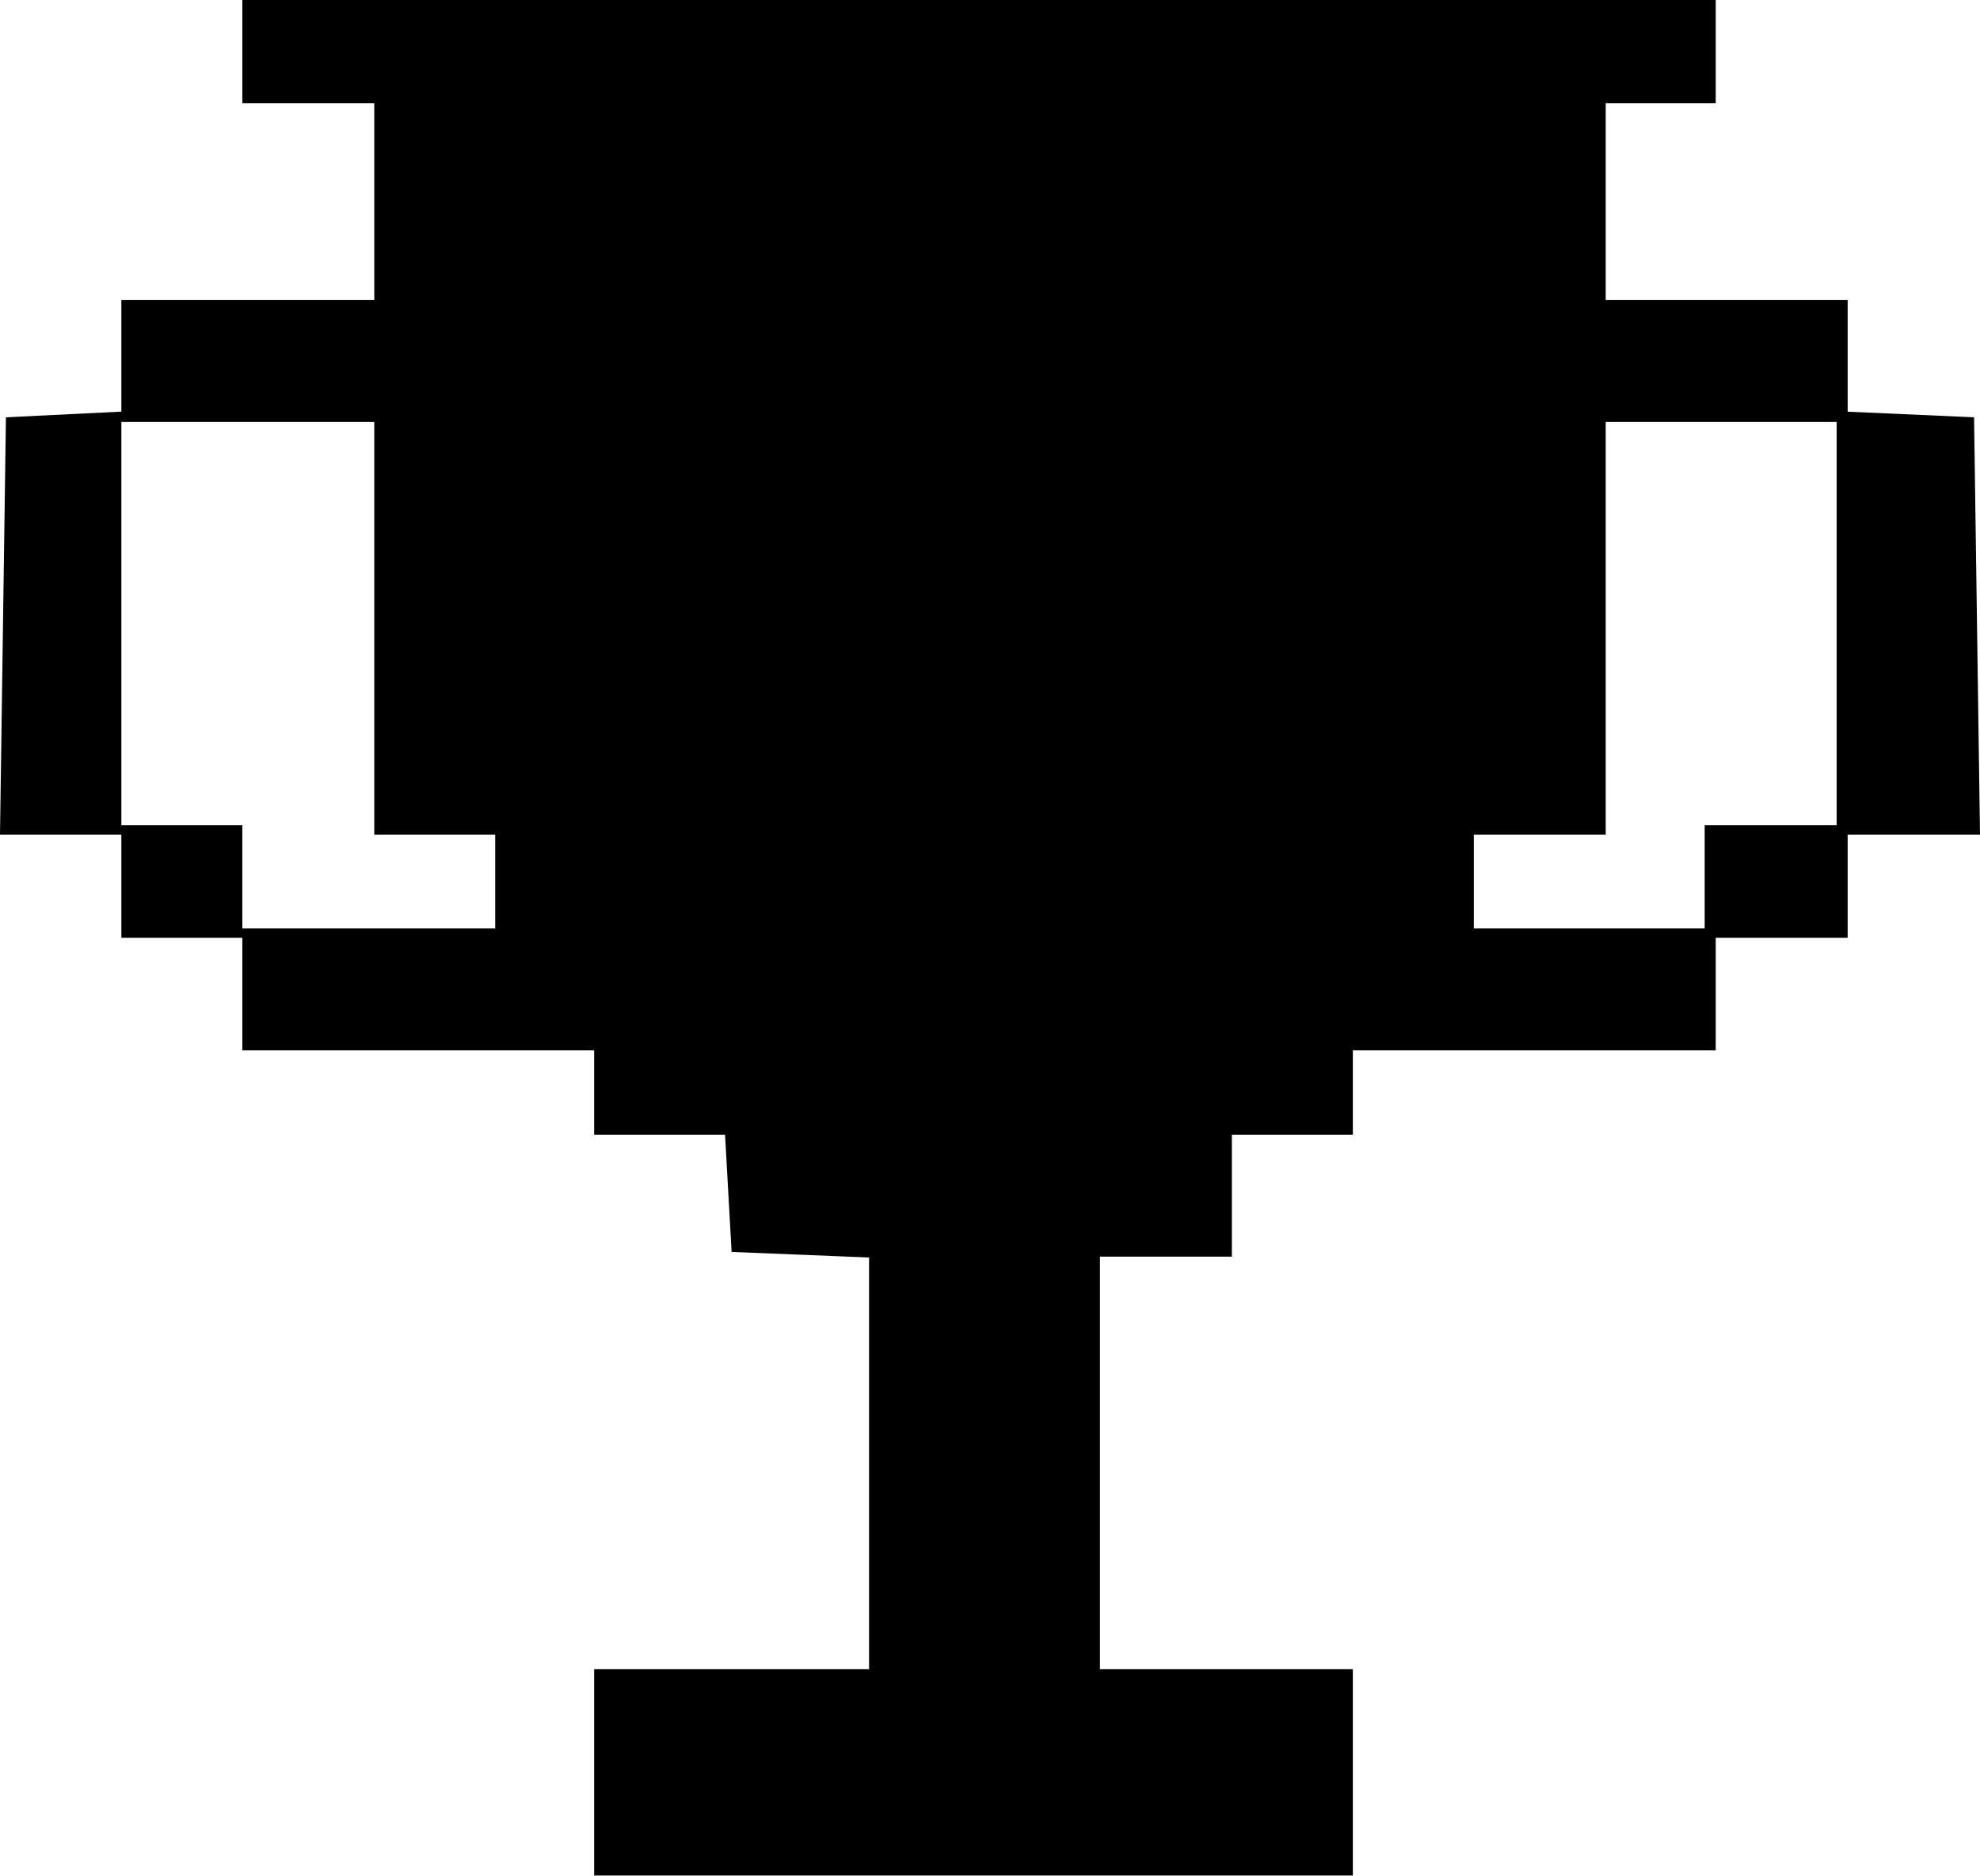
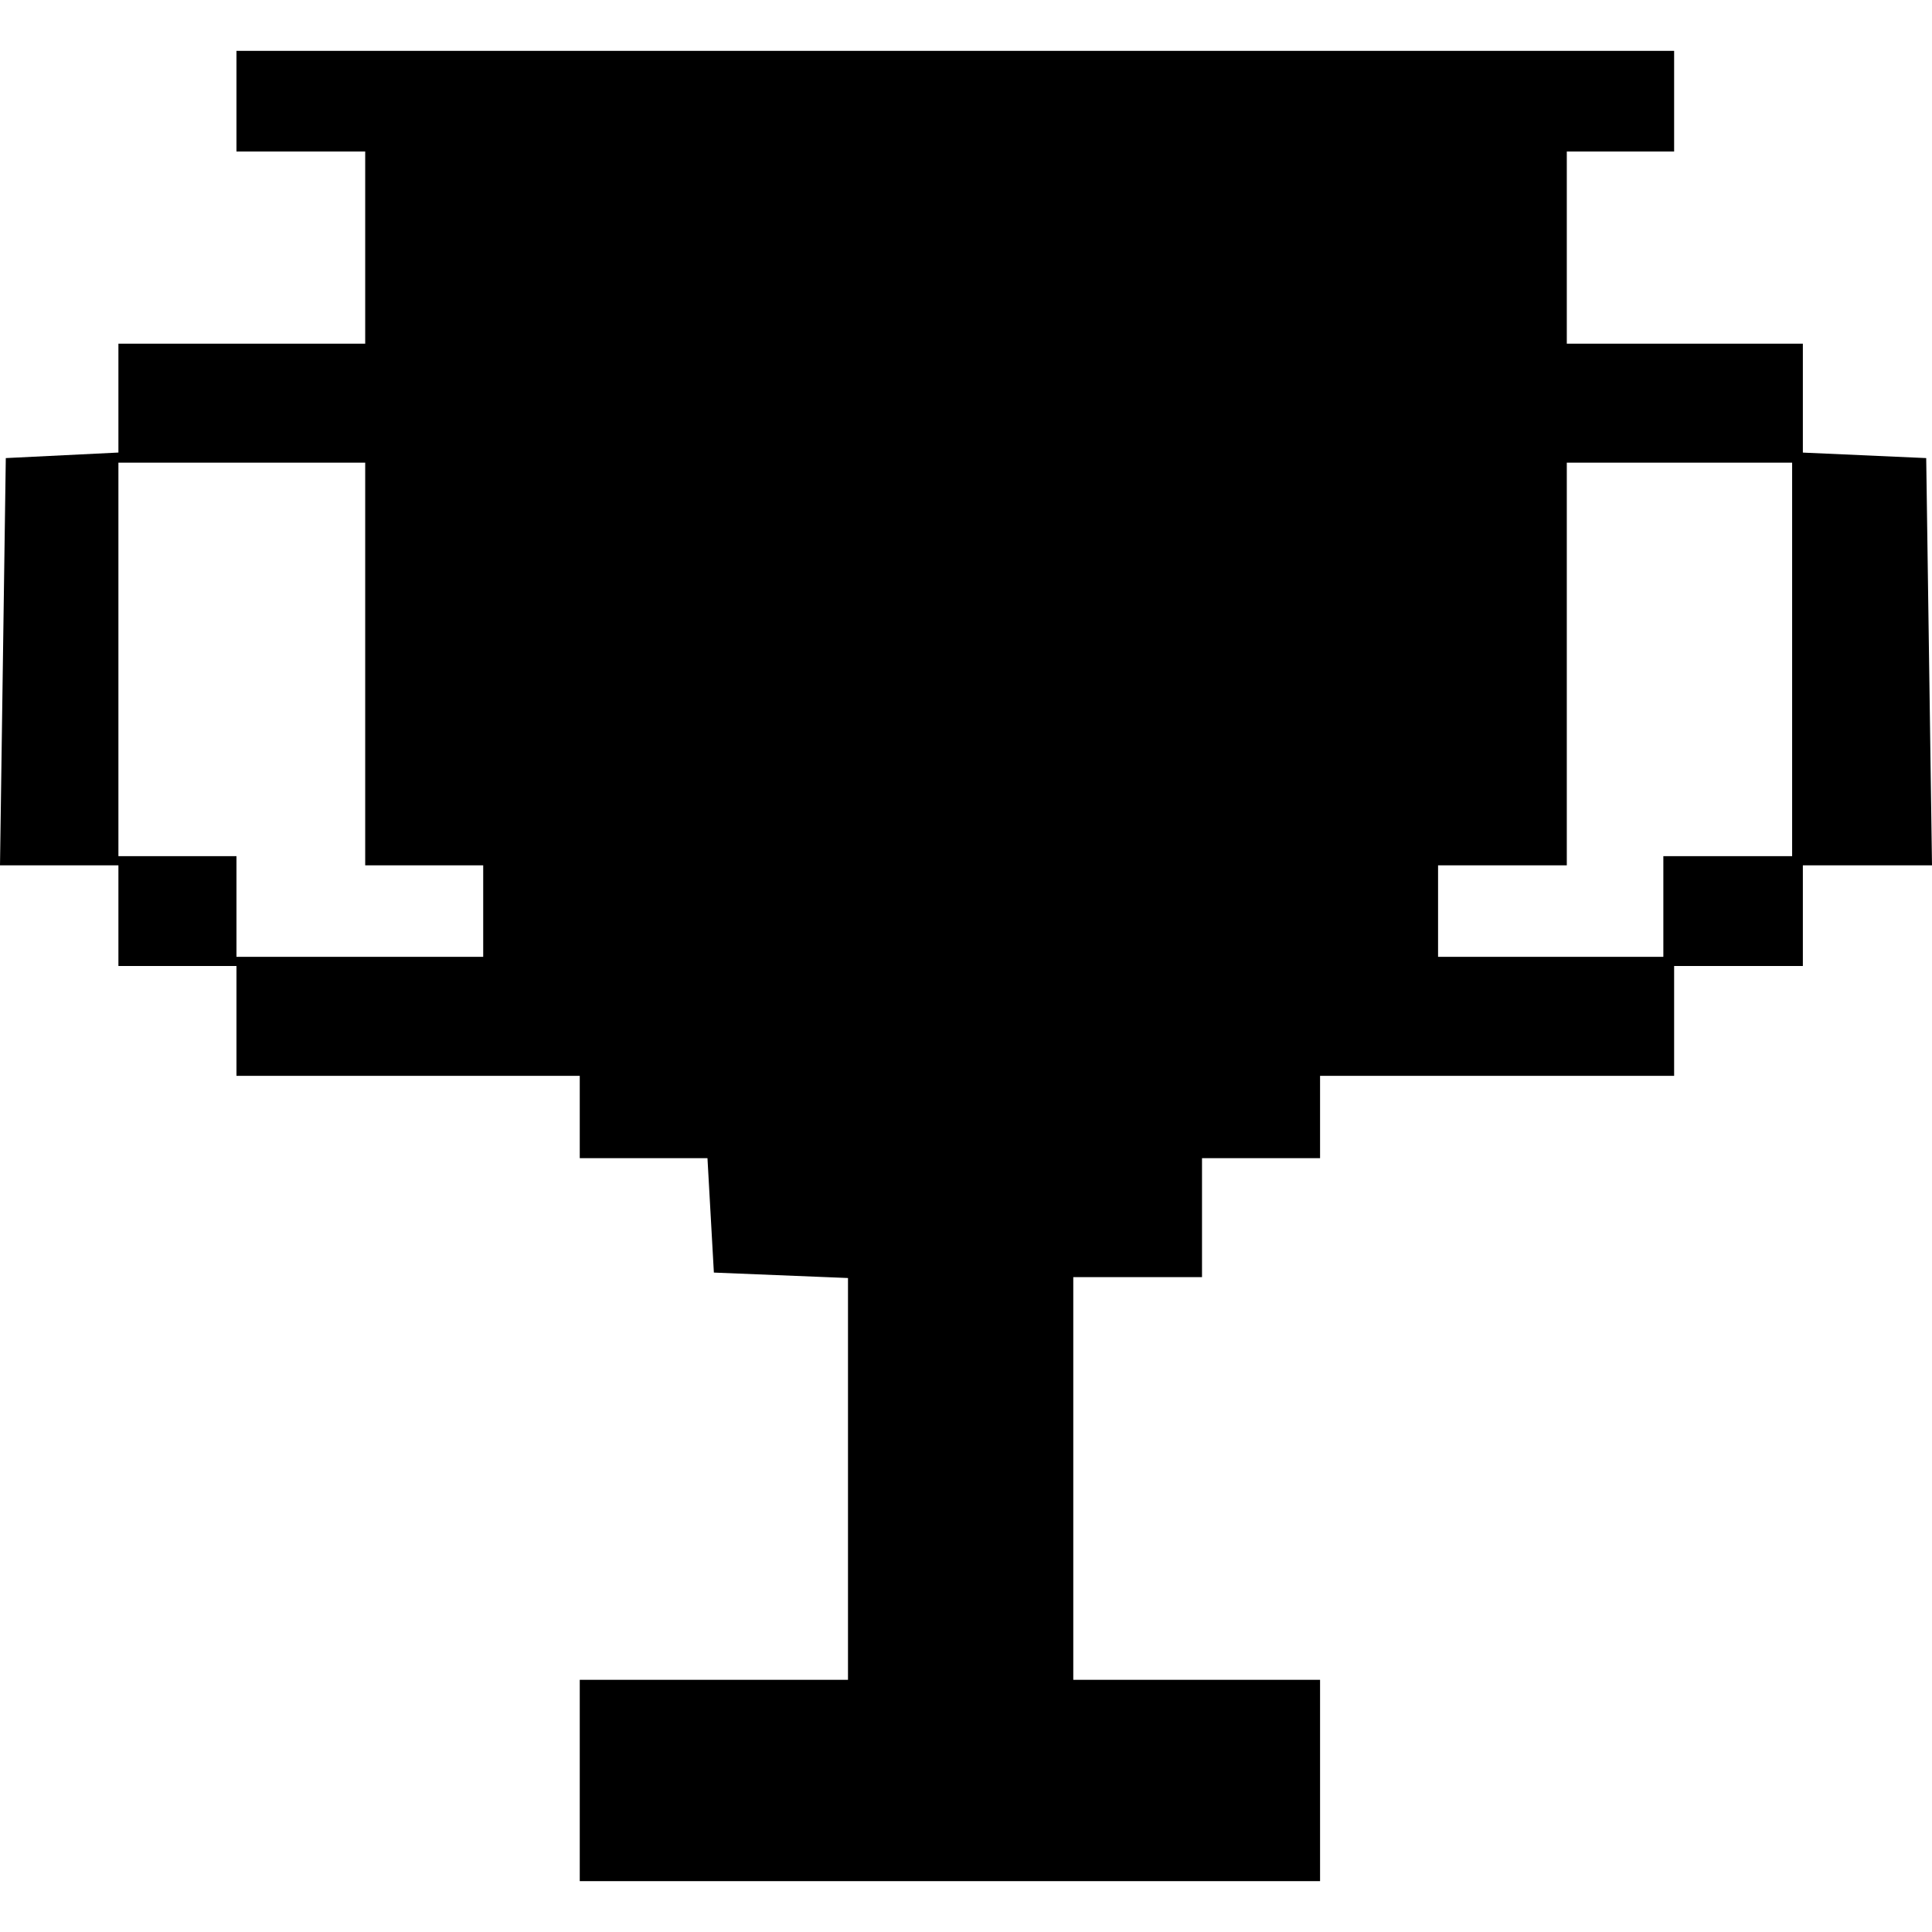
- <svg xmlns="http://www.w3.org/2000/svg" width="100%" height="100%" viewBox="0 0 38 36" fill="none">
+ <svg xmlns="http://www.w3.org/2000/svg" width="2em" height="2em" viewBox="0 0 38 36" fill="none">
  <path fill-rule="evenodd" clip-rule="evenodd" d="M4.651 1.98H7.183V5.76H2.329V7.901L0.114 8.01L0 16.02H2.329V18H4.651V20.16H11.403V21.78H13.915L14.041 24.03L16.679 24.137V32.04H11.403V36H25.964V32.04H21.11V24.12H23.642V21.78H25.964V20.16H32.928V18H35.46V16.02H38L37.886 8.01L35.46 7.902V5.76H30.817V1.98H32.928V0H4.651V1.98ZM7.183 16.02H9.504V17.82H4.651V15.84H2.329V8.1H7.183V16.02ZM35.249 15.84H32.716V17.82H28.285V16.02H30.817V8.1H35.249V15.84Z" fill="currentColor" />
</svg>
